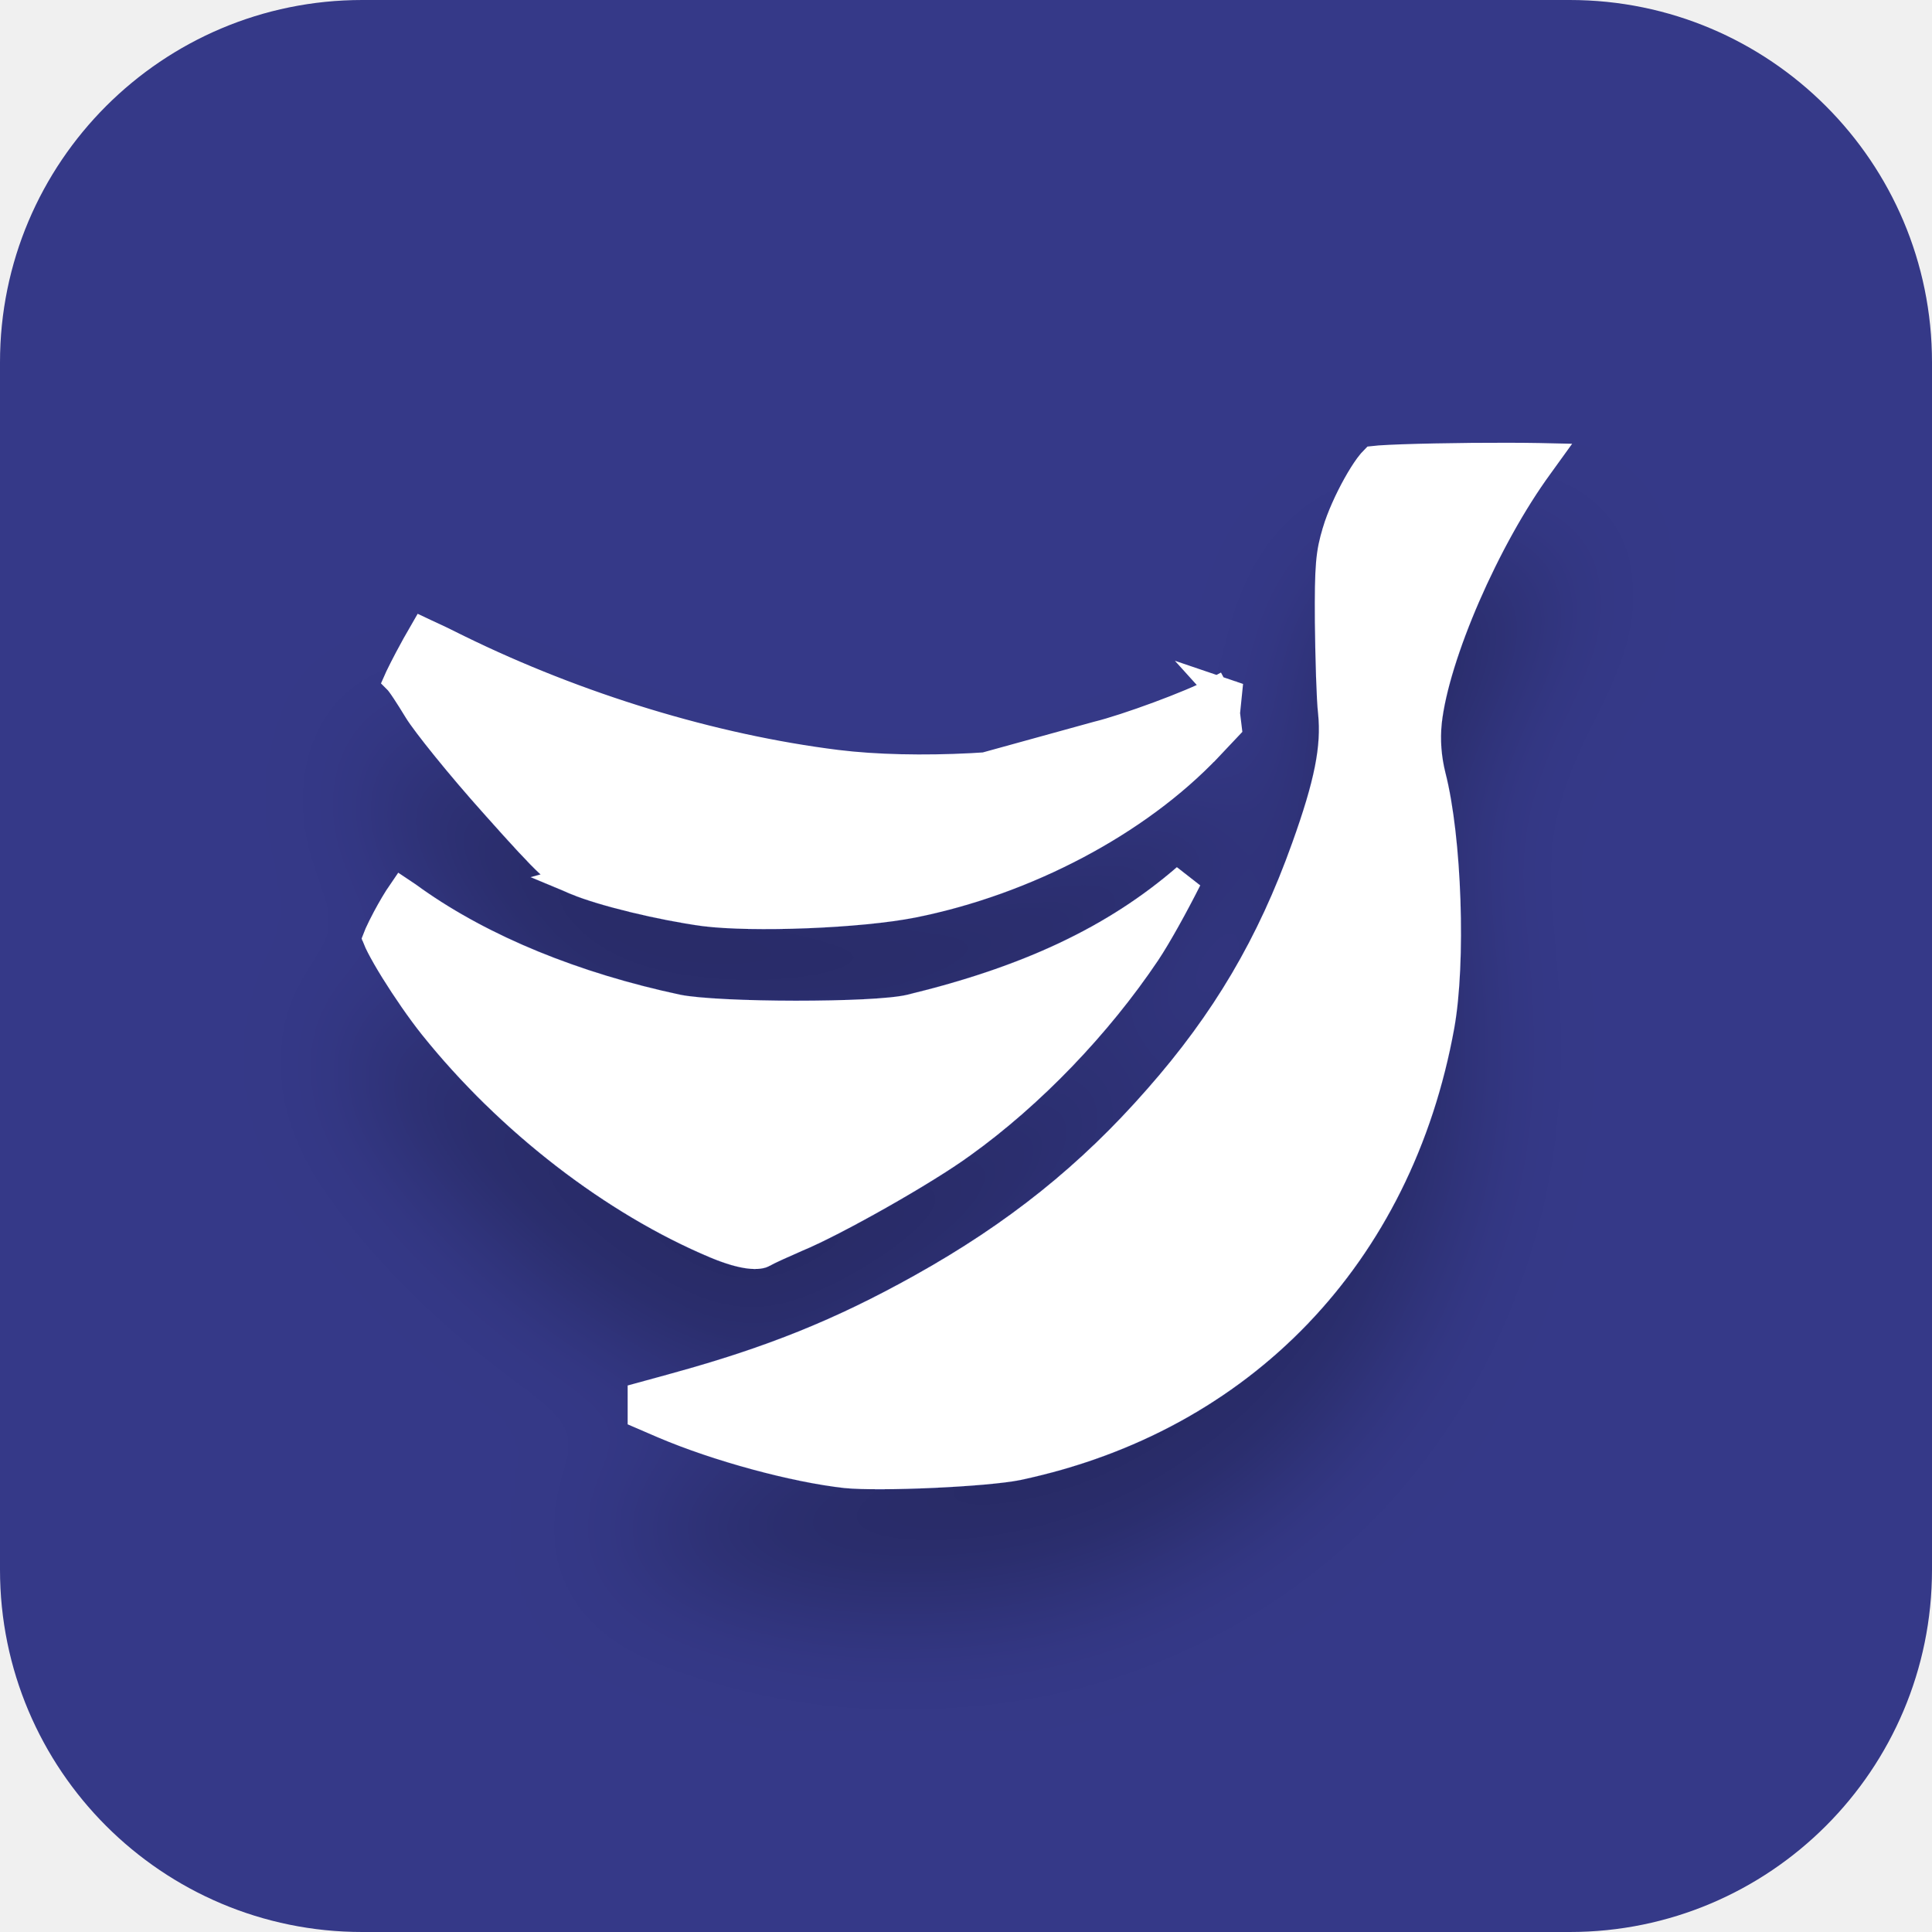
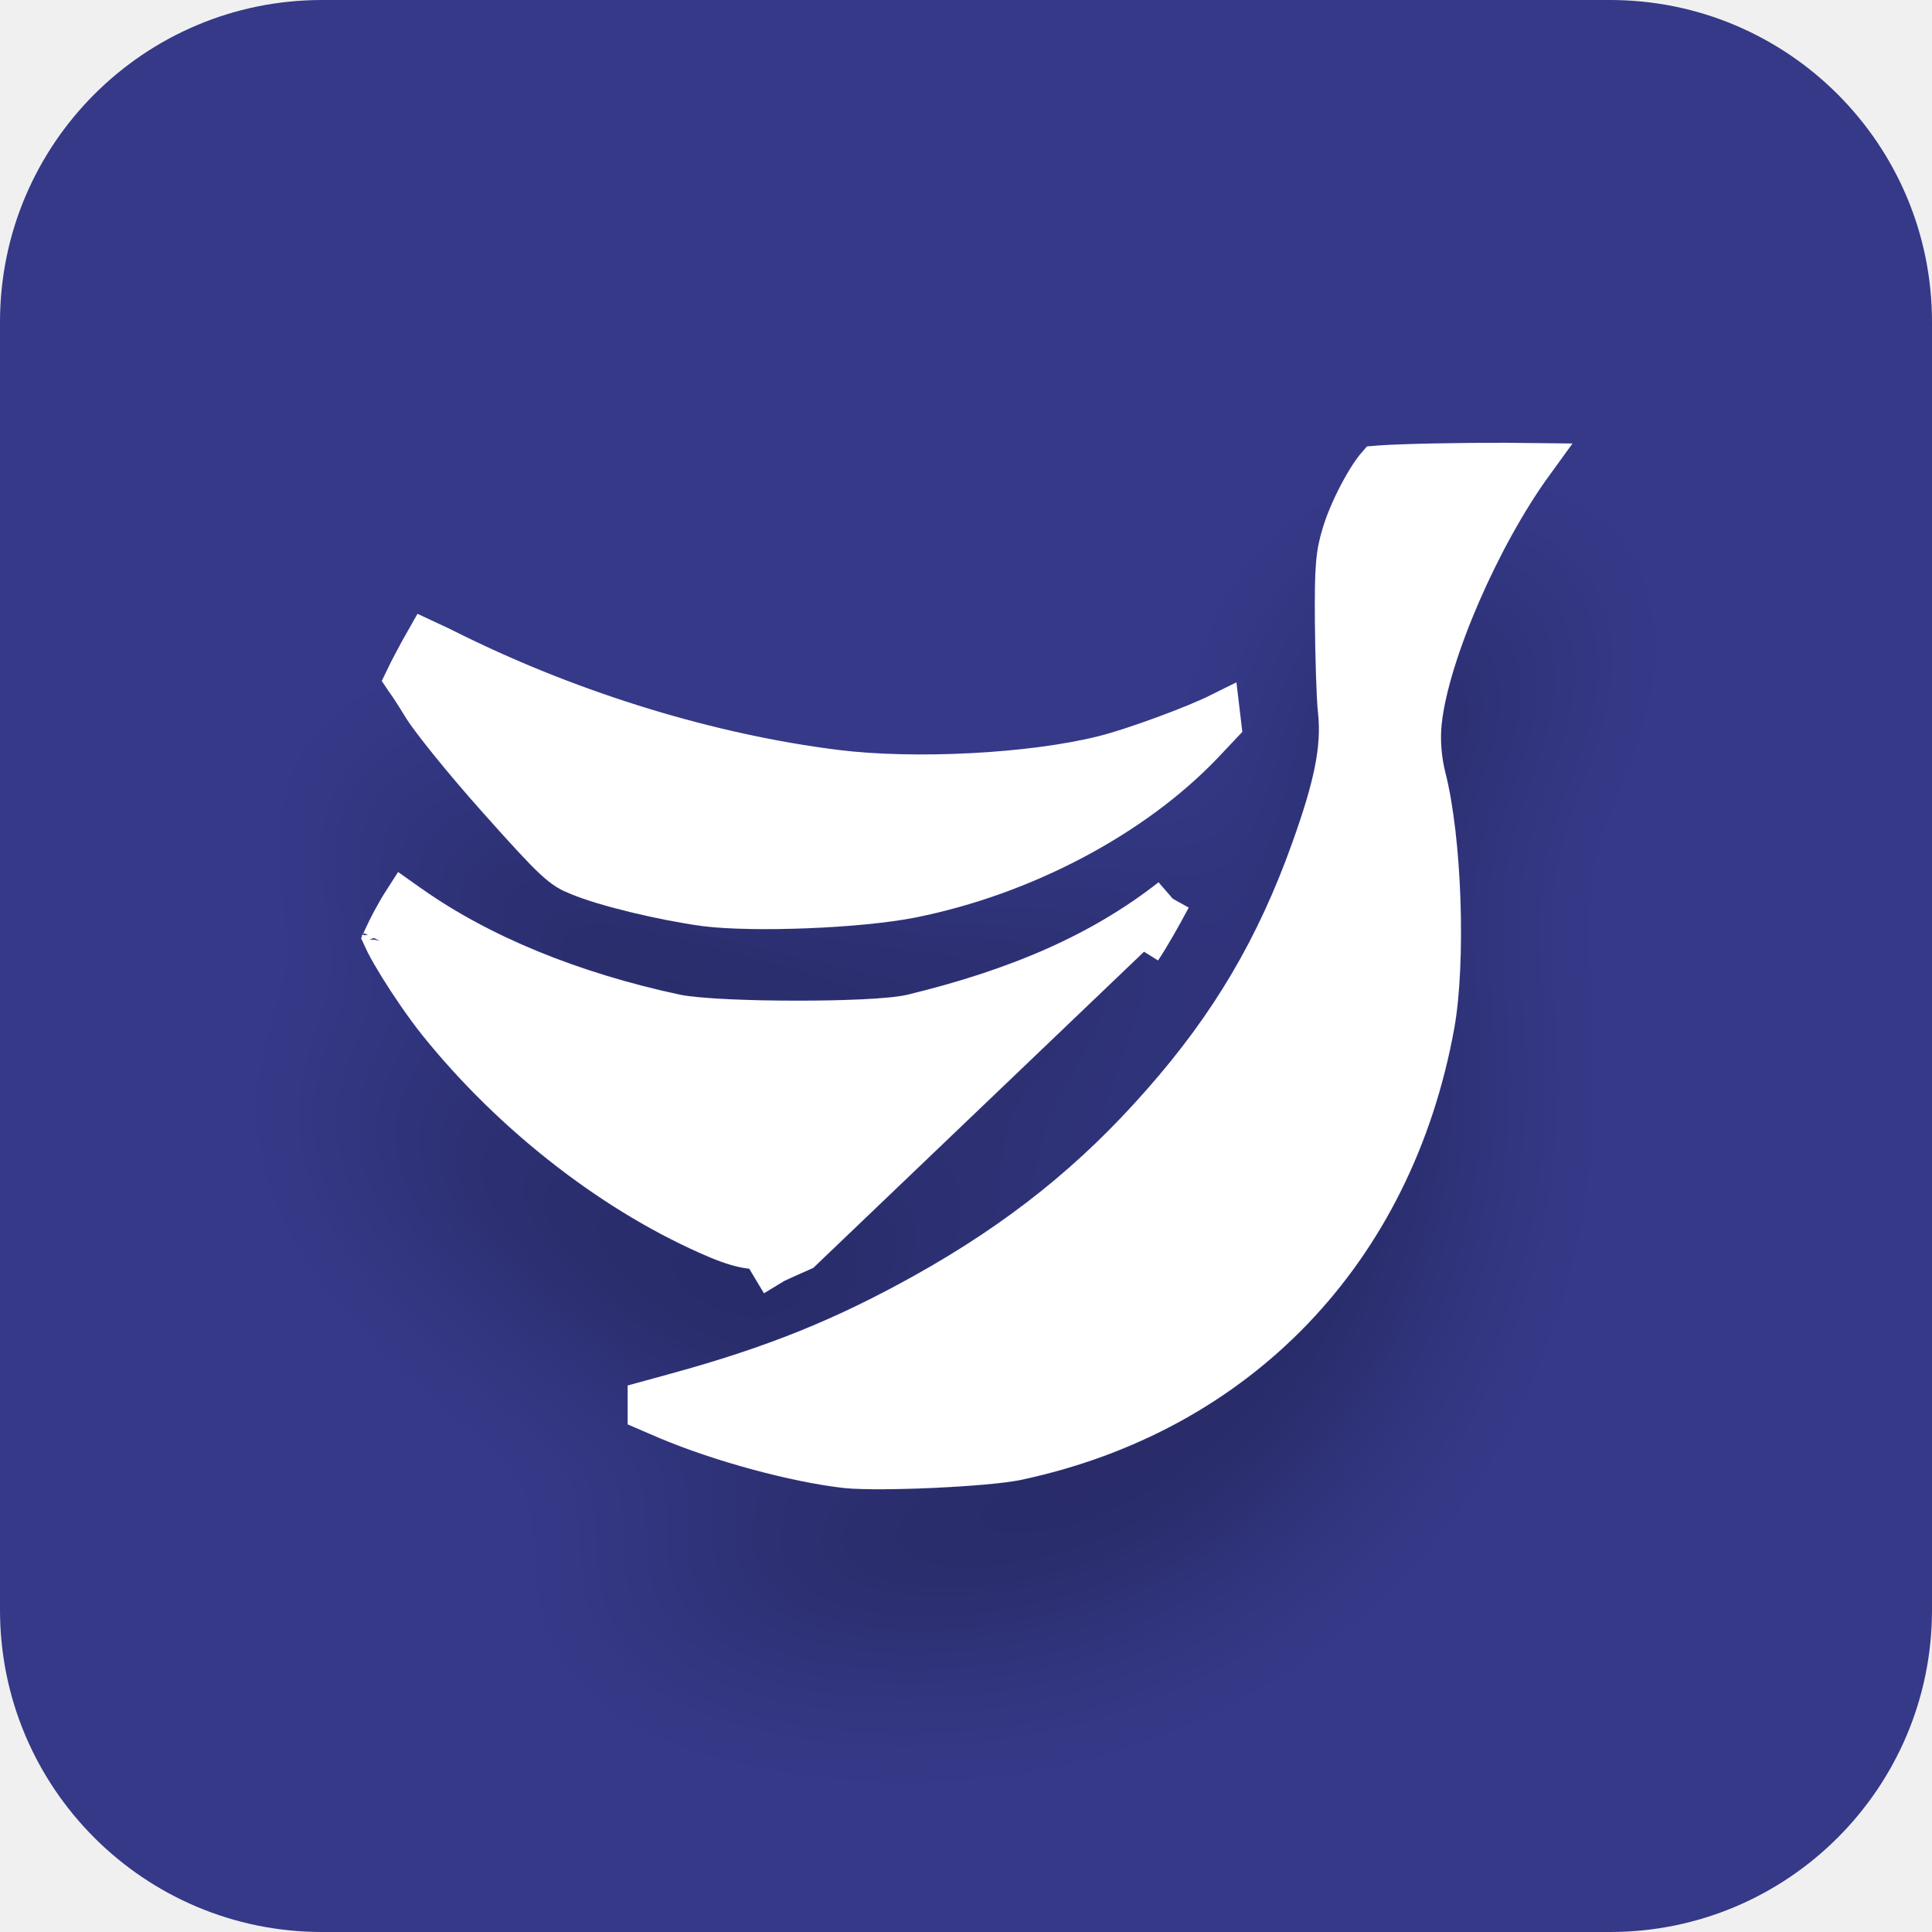
- <svg xmlns="http://www.w3.org/2000/svg" width="64" height="64" viewBox="0 0 64 64" fill="none">
-   <rect width="64" height="64" rx="12" fill="#353988" />
-   <g filter="url(#filter0_d_235_344)">
-     <path d="M22.4 45.975L22.401 45.974C25.591 45.097 27.884 44.169 30.525 42.697C33.687 40.935 36.135 38.969 38.376 36.41C40.618 33.864 42.127 31.311 43.276 28.094C44.033 25.985 44.281 24.774 44.162 23.596L44.162 23.596L44.161 23.586C44.111 23.17 44.071 21.825 44.057 20.604C44.044 18.737 44.086 18.325 44.304 17.612L44.304 17.609C44.439 17.16 44.697 16.585 44.972 16.092C45.108 15.847 45.244 15.632 45.362 15.471C45.44 15.366 45.496 15.303 45.529 15.27C45.573 15.265 45.631 15.26 45.704 15.254C45.893 15.241 46.157 15.228 46.474 15.217C47.105 15.195 47.929 15.179 48.748 15.171C49.567 15.164 50.376 15.165 50.978 15.176C51.026 15.177 51.073 15.178 51.118 15.179C51.069 15.247 51.018 15.318 50.965 15.39C50.073 16.609 49.21 18.188 48.541 19.726C47.876 21.257 47.383 22.792 47.261 23.921L47.261 23.924C47.201 24.507 47.246 25.119 47.394 25.712L47.395 25.716C47.657 26.735 47.826 28.268 47.879 29.831C47.933 31.394 47.868 32.936 47.682 33.971C46.309 41.557 41.116 46.962 33.709 48.535C33.224 48.637 32.099 48.734 30.915 48.788C29.736 48.842 28.576 48.851 28.026 48.796C26.322 48.607 23.78 47.918 21.995 47.157C21.995 47.157 21.995 47.157 21.995 47.157L21.292 46.854V46.54V46.278L22.4 45.975Z" fill="white" stroke="white" />
-     <path d="M13.692 29.856L13.692 29.856L13.698 29.86C15.994 31.479 19.014 32.713 22.433 33.442L22.433 33.442L22.438 33.443C23.126 33.582 24.782 33.648 26.355 33.65C27.153 33.65 27.949 33.635 28.617 33.602C29.268 33.57 29.843 33.519 30.171 33.439C34.057 32.499 36.939 31.158 39.313 29.105C38.859 30.004 38.318 30.981 37.947 31.538C36.341 33.929 34.128 36.234 31.843 37.874L31.843 37.874L31.839 37.876C30.621 38.767 27.609 40.468 26.374 40.975L26.374 40.975L26.363 40.98C26.141 41.077 25.91 41.179 25.718 41.267C25.544 41.347 25.367 41.43 25.272 41.488C25.22 41.518 25.088 41.559 24.812 41.523C24.541 41.488 24.184 41.386 23.736 41.2C20.357 39.784 16.893 37.115 14.364 33.958C13.95 33.438 13.468 32.737 13.089 32.127C12.9 31.822 12.742 31.546 12.632 31.333C12.578 31.228 12.54 31.145 12.516 31.085C12.529 31.051 12.546 31.008 12.569 30.956C12.633 30.814 12.723 30.632 12.827 30.437C12.997 30.118 13.185 29.802 13.326 29.597C13.417 29.657 13.534 29.741 13.692 29.856ZM12.493 31.152C12.493 31.152 12.493 31.151 12.494 31.148C12.493 31.151 12.493 31.152 12.493 31.152Z" fill="white" stroke="white" />
-     <path d="M19.106 29.155L19.106 29.155C19.976 29.52 21.927 29.991 23.34 30.183C24.125 30.282 25.399 30.302 26.719 30.25C28.037 30.198 29.356 30.076 30.225 29.904C33.962 29.158 37.65 27.213 39.999 24.738C40 24.738 40 24.738 40 24.738L40.63 24.071L40.564 23.528C40.564 23.527 40.564 23.527 40.564 23.527C40.557 23.471 40.55 23.416 40.544 23.363C40.522 23.375 40.5 23.386 40.478 23.398C40.478 23.398 40.478 23.398 40.478 23.398L40.242 22.957C39.49 23.361 37.342 24.155 36.362 24.394L19.106 29.155ZM19.106 29.155L19.098 29.152C18.52 28.921 18.279 28.73 16.4 26.62L16.399 26.619C15.242 25.329 14.118 23.925 13.864 23.506C13.721 23.271 13.576 23.04 13.457 22.861C13.398 22.772 13.342 22.69 13.294 22.626C13.27 22.594 13.245 22.561 13.219 22.531L13.218 22.53C13.217 22.529 13.217 22.528 13.216 22.527C13.227 22.502 13.241 22.473 13.255 22.443C13.333 22.28 13.443 22.065 13.564 21.835C13.722 21.537 13.894 21.227 14.037 20.981C14.056 20.99 14.076 20.999 14.096 21.008C14.37 21.131 14.746 21.311 15.158 21.519L15.158 21.519L15.162 21.521C19.115 23.459 23.584 24.823 27.71 25.339L27.71 25.339C30.302 25.66 34.135 25.464 36.482 24.879L19.106 29.155ZM41.017 23.13C41.009 23.131 40.998 23.134 40.985 23.136C40.969 23.138 40.924 23.143 40.866 23.136C40.816 23.129 40.68 23.103 40.567 22.977L41.017 23.13ZM41.017 23.13C41.017 23.13 41.017 23.13 41.017 23.131L41.017 23.13Z" fill="white" stroke="white" />
+ <svg xmlns="http://www.w3.org/2000/svg" width="48" height="48" viewBox="0 0 48 48" fill="none">
+   <rect width="48" height="48" rx="8" fill="#353988" />
+   <g filter="url(#filter0_d_236_419)">
+     <path d="M16.833 34.602L16.834 34.601C19.235 33.941 20.964 33.242 22.955 32.132C25.337 30.804 27.185 29.321 28.876 27.39C30.568 25.469 31.708 23.54 32.575 21.112C33.144 19.527 33.338 18.597 33.246 17.684L33.246 17.684L33.245 17.675C33.208 17.371 33.178 16.37 33.168 15.452C33.158 14.053 33.19 13.761 33.347 13.245L33.348 13.243C33.446 12.917 33.635 12.494 33.838 12.13C33.939 11.949 34.037 11.793 34.123 11.677C34.158 11.629 34.186 11.595 34.206 11.572C34.229 11.57 34.256 11.568 34.287 11.566C34.427 11.555 34.623 11.546 34.86 11.538C35.332 11.521 35.949 11.509 36.562 11.504C37.116 11.499 37.664 11.499 38.097 11.505C37.43 12.423 36.789 13.6 36.291 14.745C35.791 15.897 35.415 17.062 35.322 17.927L35.321 17.93C35.275 18.383 35.31 18.856 35.424 19.314L35.425 19.318C35.618 20.069 35.745 21.209 35.785 22.378C35.824 23.546 35.776 24.693 35.639 25.457C34.617 31.097 30.76 35.11 25.256 36.279C24.904 36.353 24.069 36.425 23.18 36.466C22.296 36.507 21.435 36.513 21.032 36.473C19.768 36.332 17.875 35.82 16.546 35.253C16.546 35.253 16.545 35.253 16.545 35.253L16.094 35.059V34.905V34.804L16.833 34.602Z" fill="white" stroke="white" />
+     <path d="M29.092 22.314C27.386 23.651 25.334 24.553 22.658 25.201C22.398 25.264 21.956 25.302 21.469 25.326C20.965 25.351 20.366 25.363 19.766 25.362C18.589 25.361 17.334 25.312 16.804 25.205L16.798 25.204L16.798 25.204C14.222 24.654 11.94 23.723 10.202 22.497L10.195 22.493L10.195 22.493C10.131 22.446 10.076 22.406 10.029 22.373C9.938 22.514 9.831 22.698 9.73 22.887C9.654 23.031 9.587 23.165 9.541 23.268C9.534 23.284 9.528 23.299 9.522 23.312C9.538 23.347 9.559 23.391 9.585 23.443C9.665 23.599 9.783 23.802 9.923 24.029C10.205 24.484 10.564 25.005 10.87 25.39C12.756 27.744 15.337 29.731 17.85 30.785C18.18 30.922 18.437 30.994 18.625 31.018C18.815 31.043 18.883 31.012 18.891 31.008C18.891 31.008 18.891 31.008 18.891 31.008L19.148 31.437C19.238 31.381 19.591 31.224 19.923 31.078L29.092 22.314ZM29.092 22.314C28.828 22.81 28.558 23.282 28.356 23.584L29.092 22.314ZM9.491 23.233C9.491 23.233 9.491 23.235 9.492 23.238C9.491 23.235 9.491 23.233 9.491 23.233ZM9.491 23.392C9.49 23.397 9.489 23.4 9.489 23.4C9.489 23.4 9.49 23.398 9.491 23.392Z" fill="white" stroke="white" />
+     <path d="M14.378 21.751L14.378 21.751L14.37 21.748C13.969 21.588 13.809 21.472 12.393 19.882L12.392 19.881C11.524 18.913 10.688 17.867 10.505 17.564C10.397 17.387 10.287 17.213 10.197 17.076C10.152 17.009 10.109 16.946 10.071 16.895C10.067 16.889 10.062 16.884 10.058 16.878C10.115 16.759 10.195 16.603 10.284 16.435C10.382 16.25 10.486 16.059 10.579 15.896C10.776 15.987 11.033 16.11 11.312 16.251L11.312 16.251L11.317 16.253C14.293 17.712 17.658 18.739 20.767 19.128L20.767 19.128C22.725 19.371 25.615 19.223 27.392 18.781C27.788 18.684 28.395 18.483 28.964 18.272C29.468 18.085 29.978 17.879 30.306 17.716L30.341 18.01L29.909 18.468C29.909 18.468 29.909 18.468 29.909 18.468C28.166 20.303 25.424 21.751 22.644 22.305C22.002 22.433 21.02 22.524 20.034 22.563C19.047 22.602 18.099 22.586 17.521 22.513C16.467 22.37 15.016 22.019 14.378 21.751Z" fill="white" stroke="white" />
  </g>
  <defs>
-     <filter id="filter0_d_235_344" x="8" y="14.667" width="48" height="42.667" filterUnits="userSpaceOnUse" color-interpolation-filters="sRGB">
+     <filter id="filter0_d_236_419" x="5" y="11" width="38" height="34" filterUnits="userSpaceOnUse" color-interpolation-filters="sRGB">
      <feFlood flood-opacity="0" result="BackgroundImageFix" />
      <feColorMatrix in="SourceAlpha" type="matrix" values="0 0 0 0 0 0 0 0 0 0 0 0 0 0 0 0 0 0 127 0" result="hardAlpha" />
      <feOffset dy="4" />
      <feGaussianBlur stdDeviation="2" />
      <feComposite in2="hardAlpha" operator="out" />
      <feColorMatrix type="matrix" values="0 0 0 0 0 0 0 0 0 0 0 0 0 0 0 0 0 0 0.25 0" />
-       <feBlend mode="normal" in2="BackgroundImageFix" result="effect1_dropShadow_235_344" />
-       <feBlend mode="normal" in="SourceGraphic" in2="effect1_dropShadow_235_344" result="shape" />
+       <feBlend mode="normal" in2="BackgroundImageFix" result="effect1_dropShadow_236_419" />
+       <feBlend mode="normal" in="SourceGraphic" in2="effect1_dropShadow_236_419" result="shape" />
    </filter>
  </defs>
</svg>
